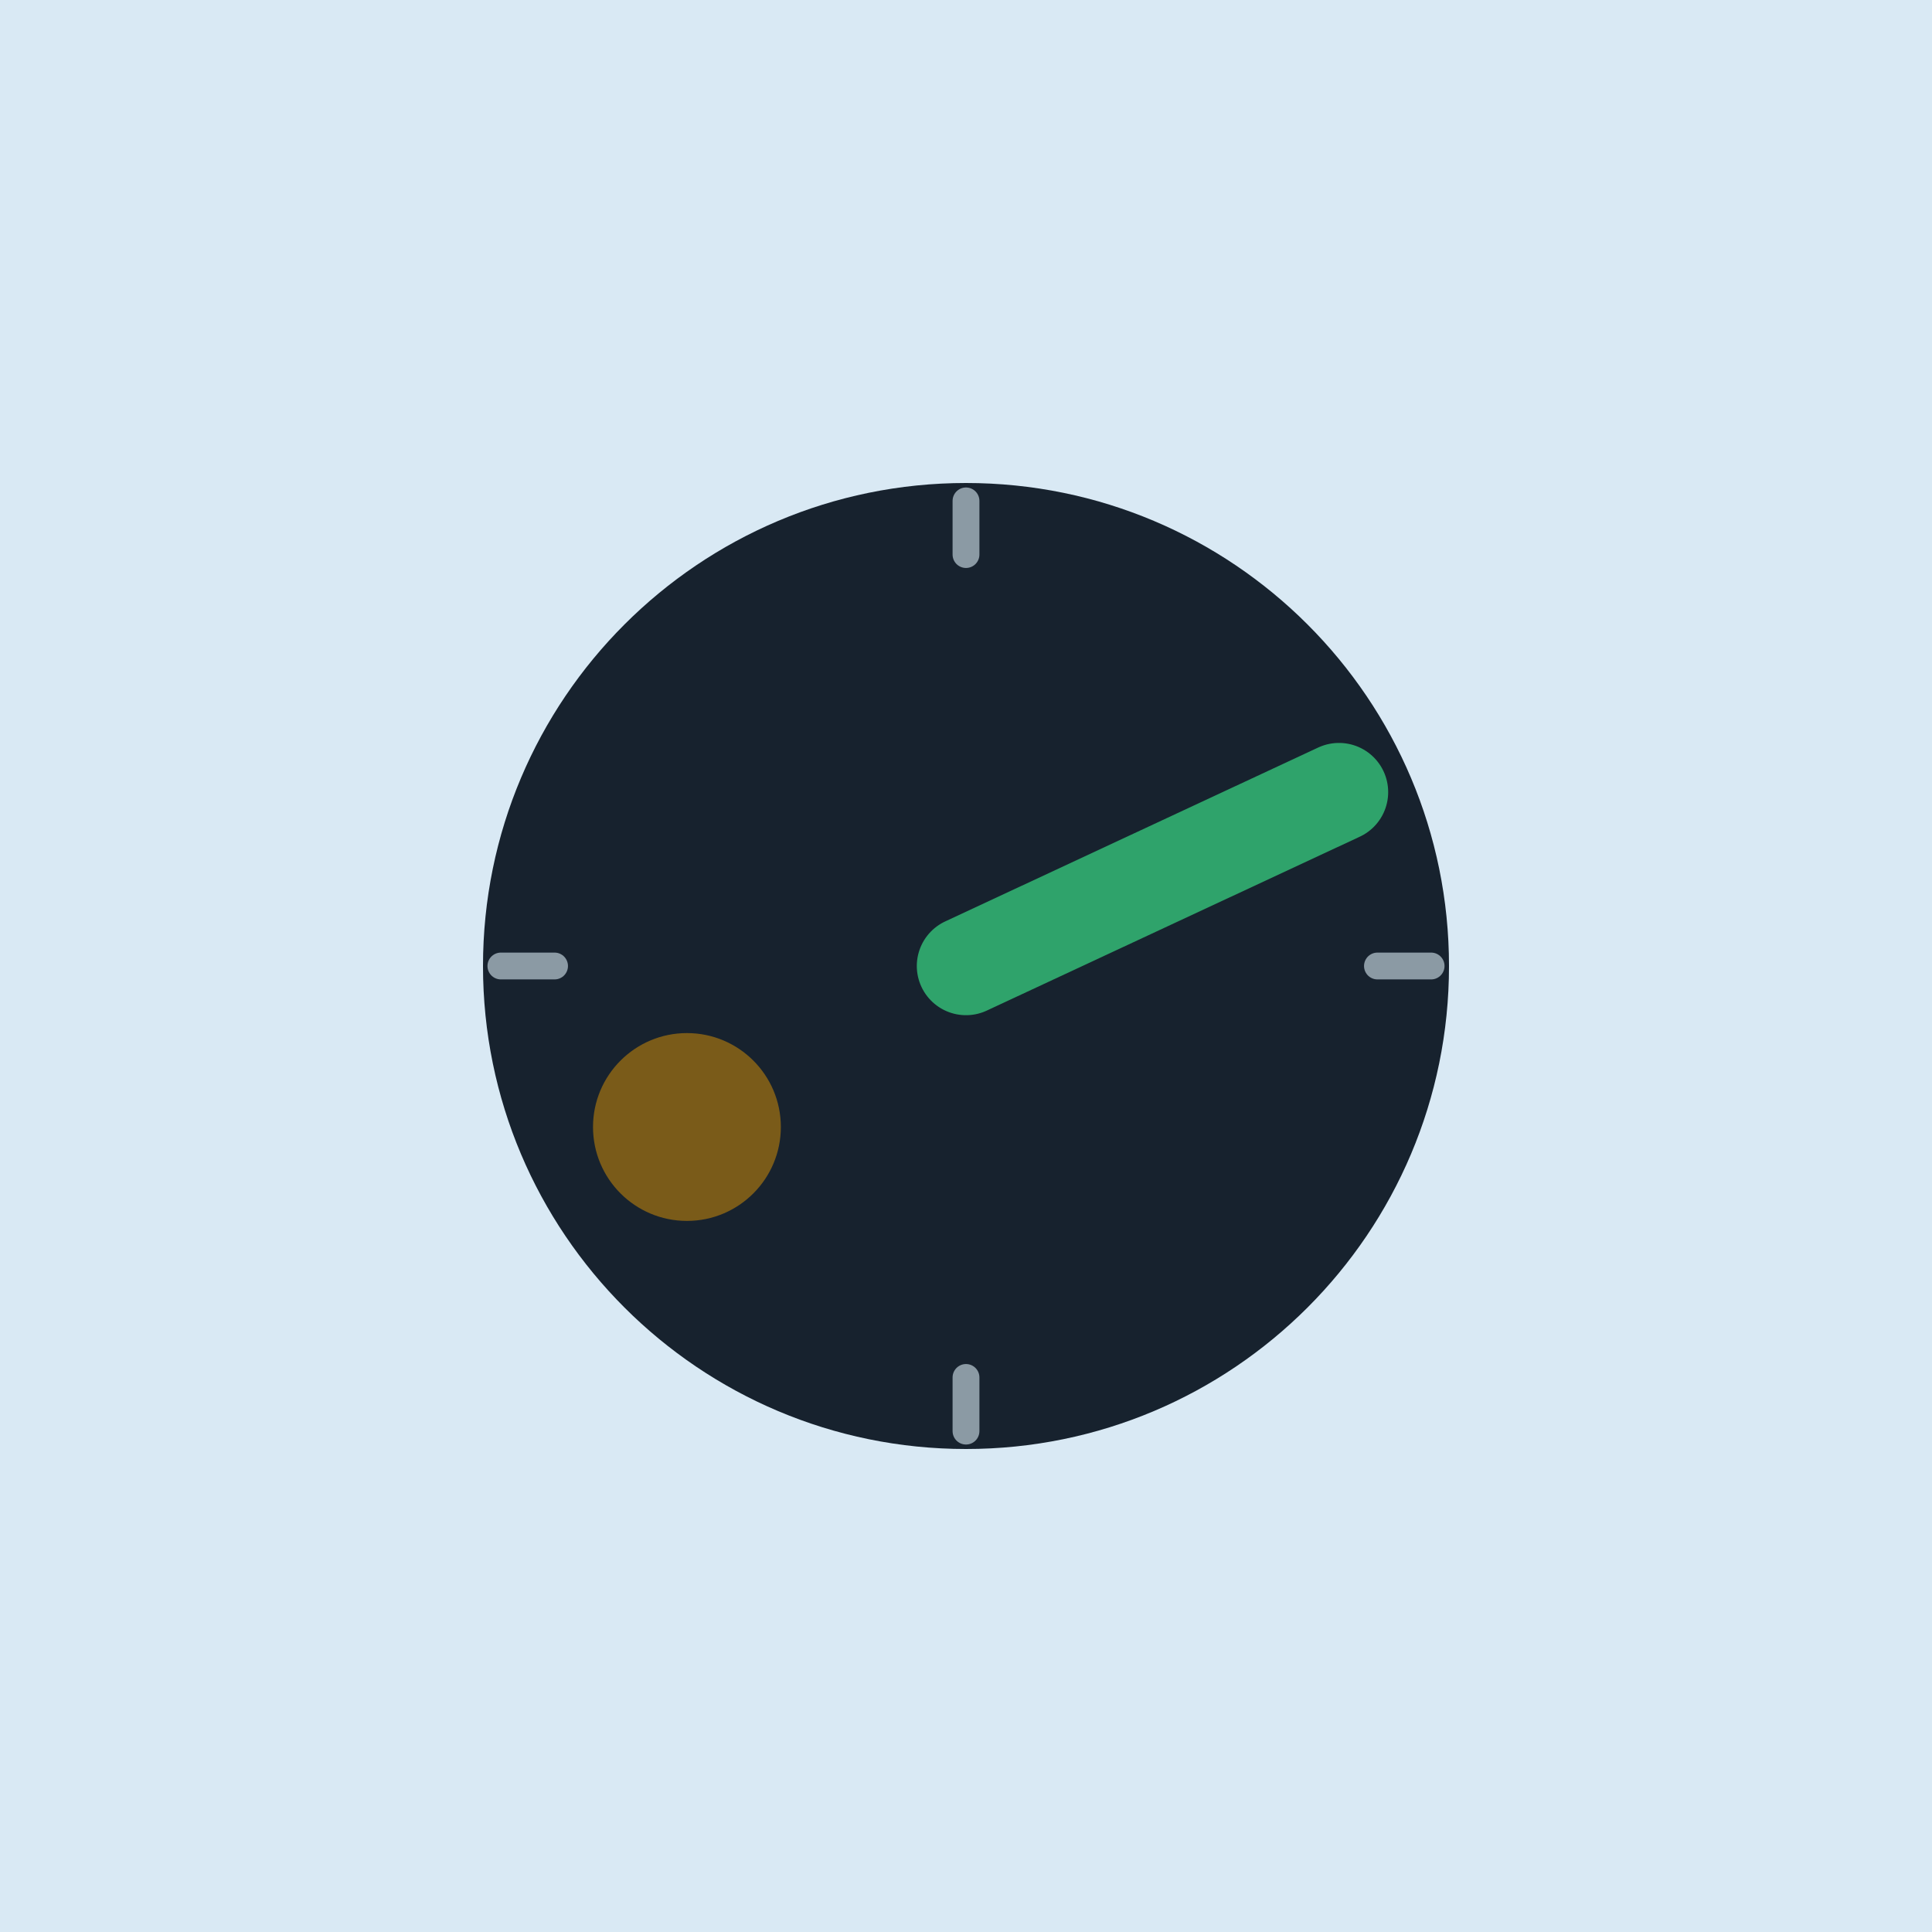
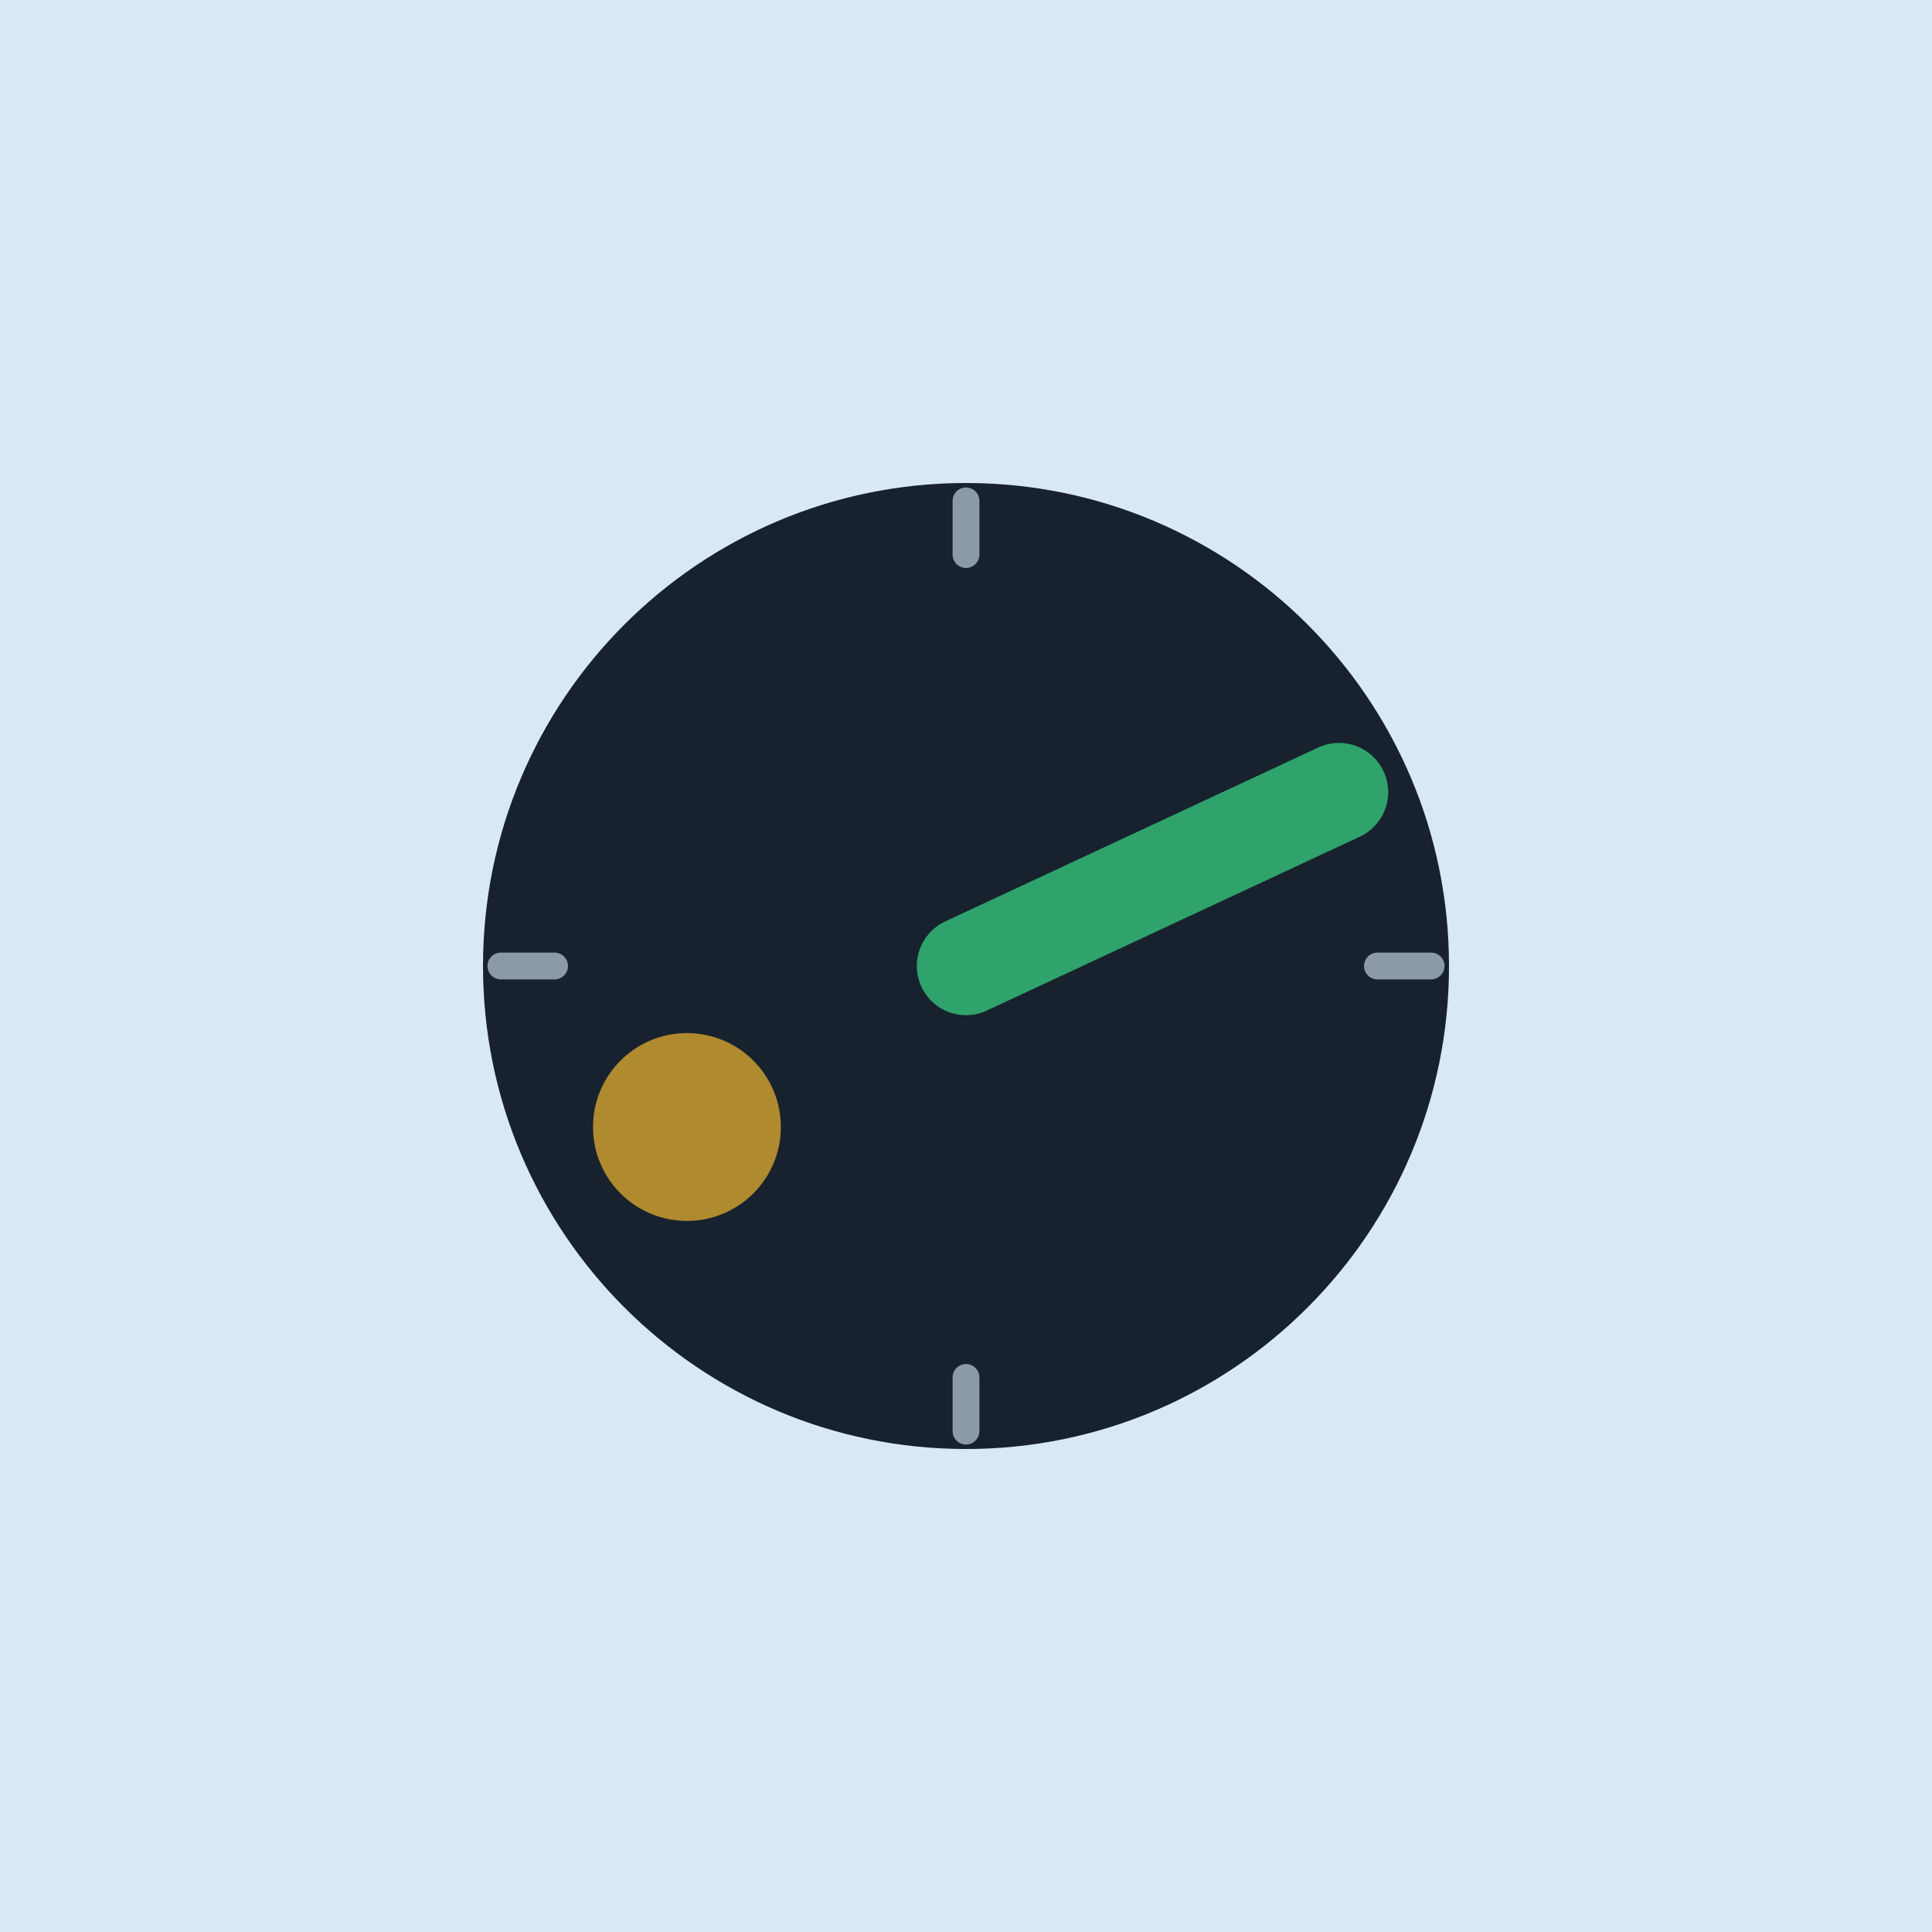
<svg xmlns="http://www.w3.org/2000/svg" viewBox="0 0 108 108" width="108" height="108">
  <rect x="0" y="0" width="108" height="108" fill="#D9E9F4" />
  <circle cx="54" cy="54" r="27" fill="#17222E" />
  <g stroke="#D9E9F4" stroke-width="1.5" stroke-linecap="round" stroke-opacity="0.6">
    <line x1="77" y1="54" x2="80" y2="54" />
    <line x1="54" y1="77" x2="54" y2="80" />
    <line x1="31" y1="54" x2="28" y2="54" />
    <line x1="54" y1="31" x2="54" y2="28" />
  </g>
  <line x1="54" y1="54" x2="74.85" y2="44.28" stroke="#2FA36B" stroke-width="5.5" stroke-linecap="round" />
-   <circle cx="38.4" cy="63" r="5.25" fill="#7A5B19" />
+   <circle cx="38.4" cy="63" r="5.25" fill="#B08A2E" />
</svg>
